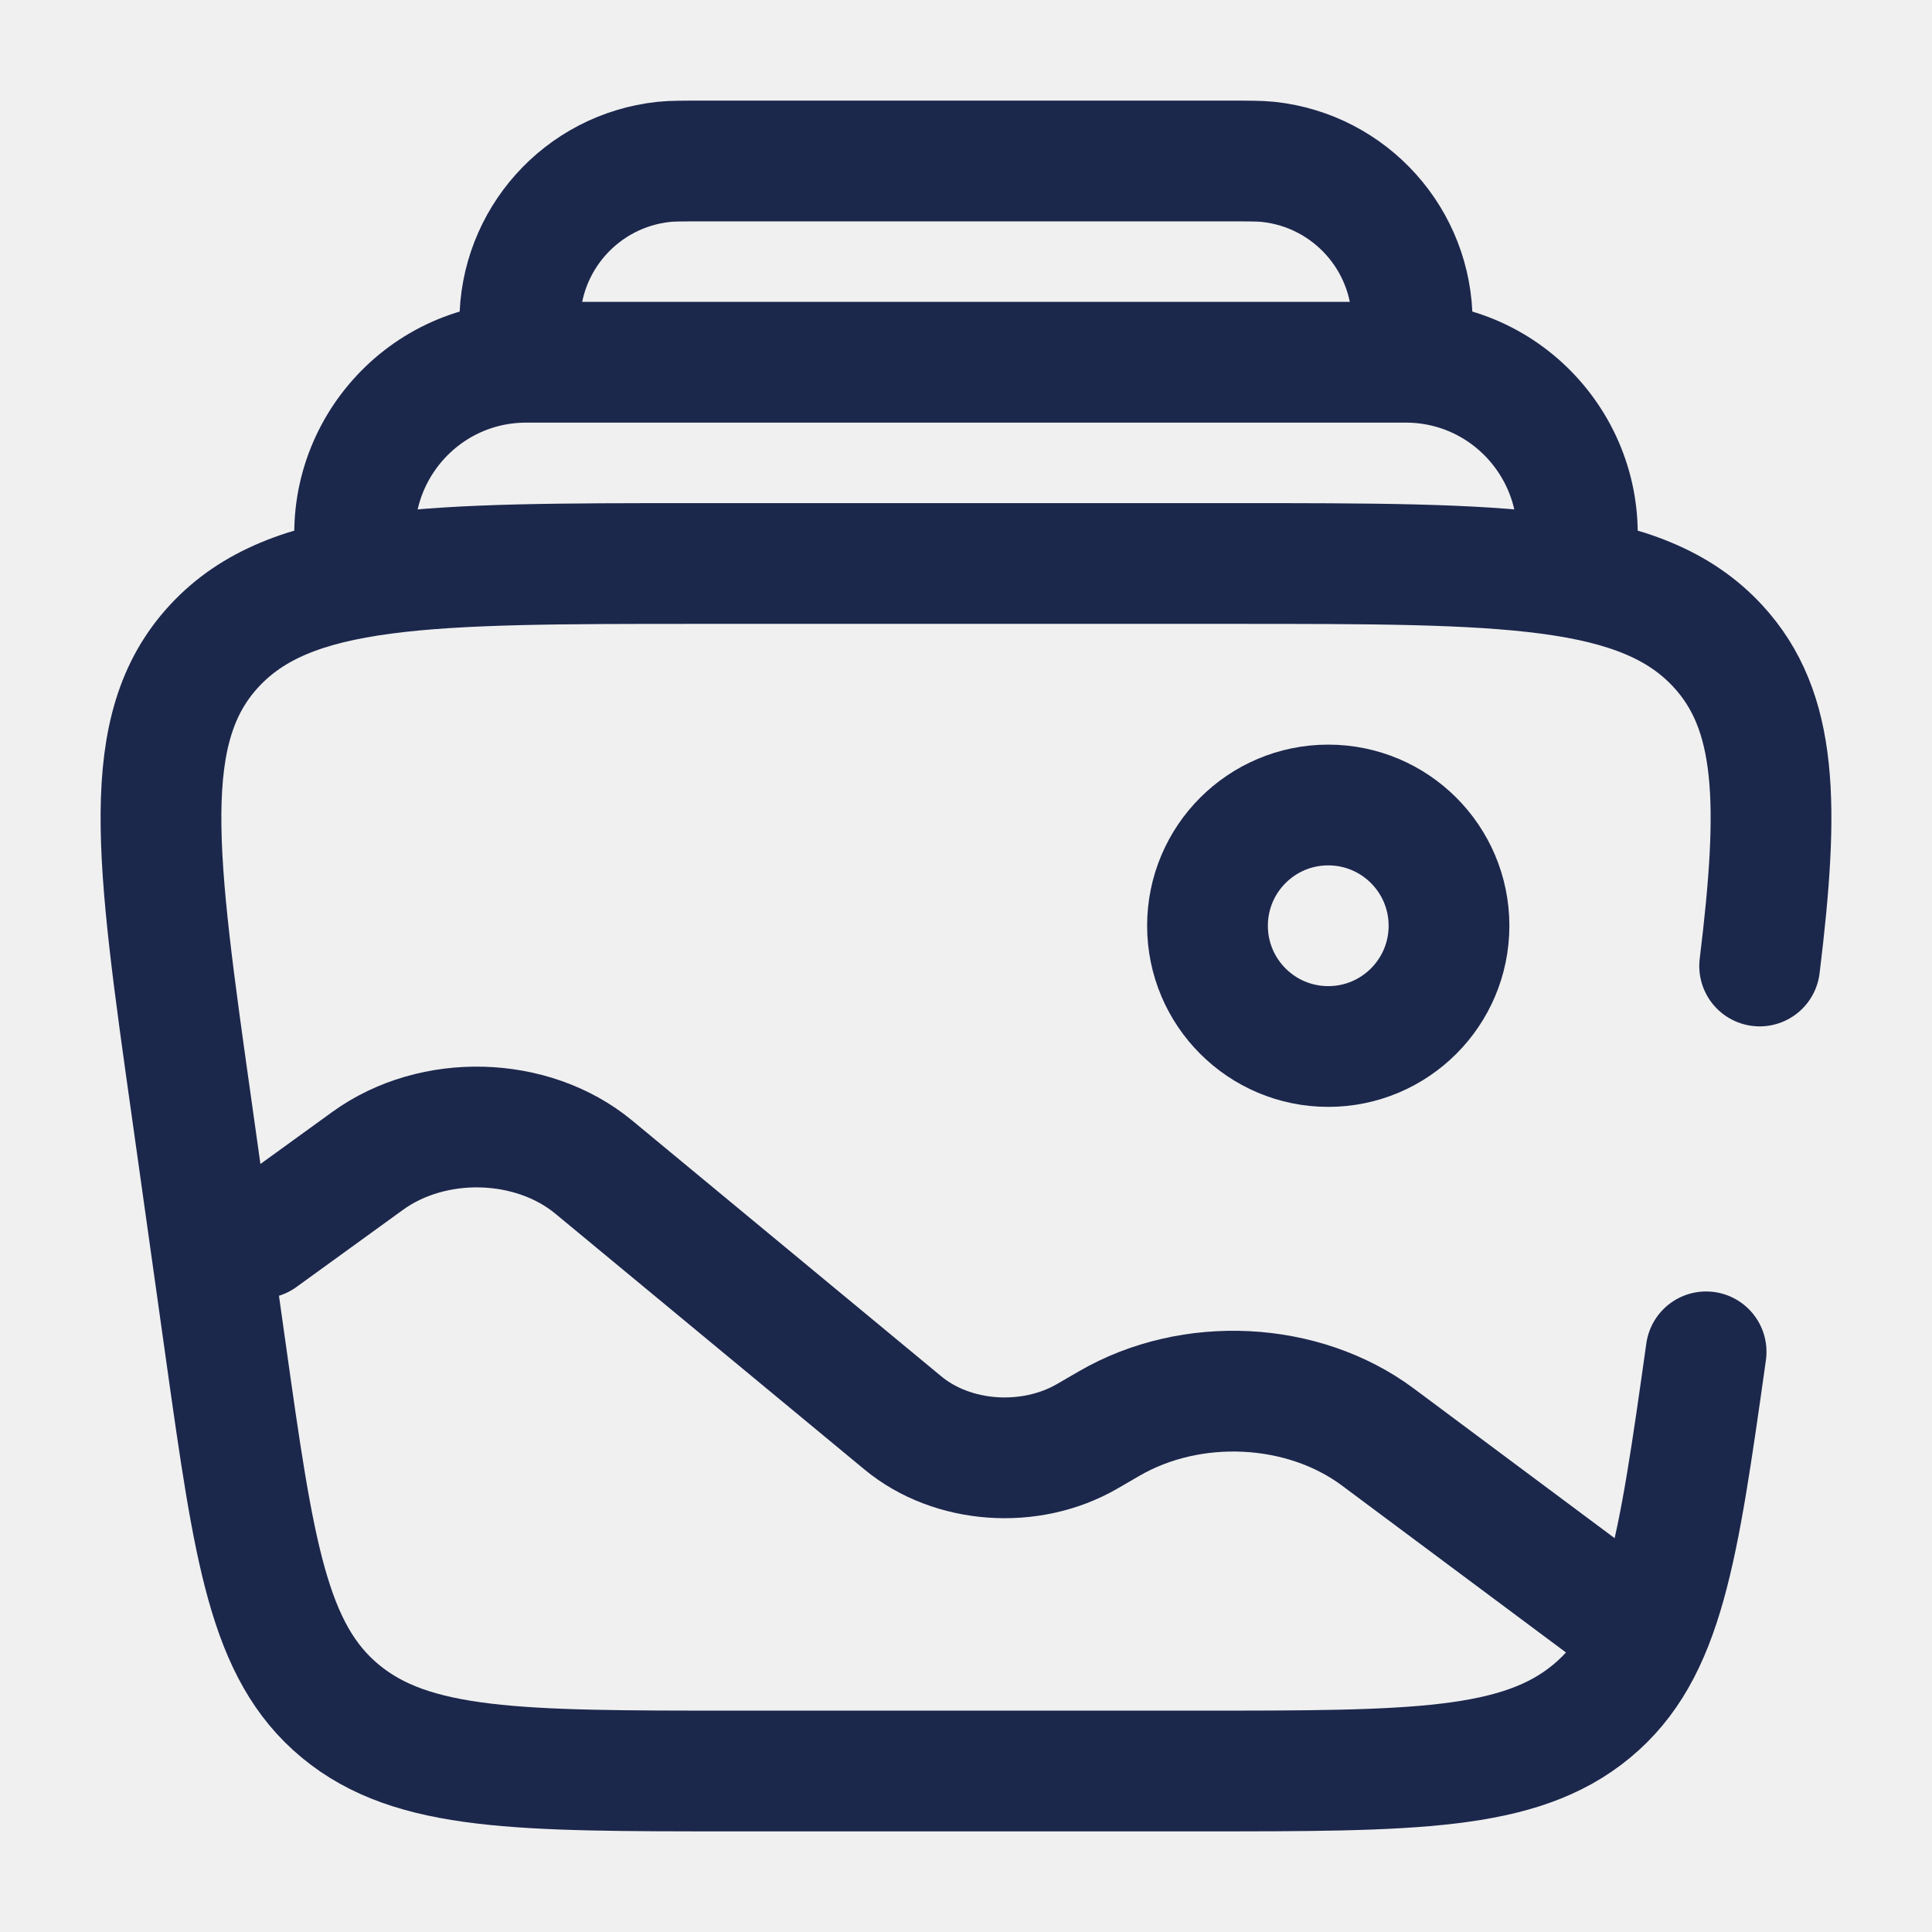
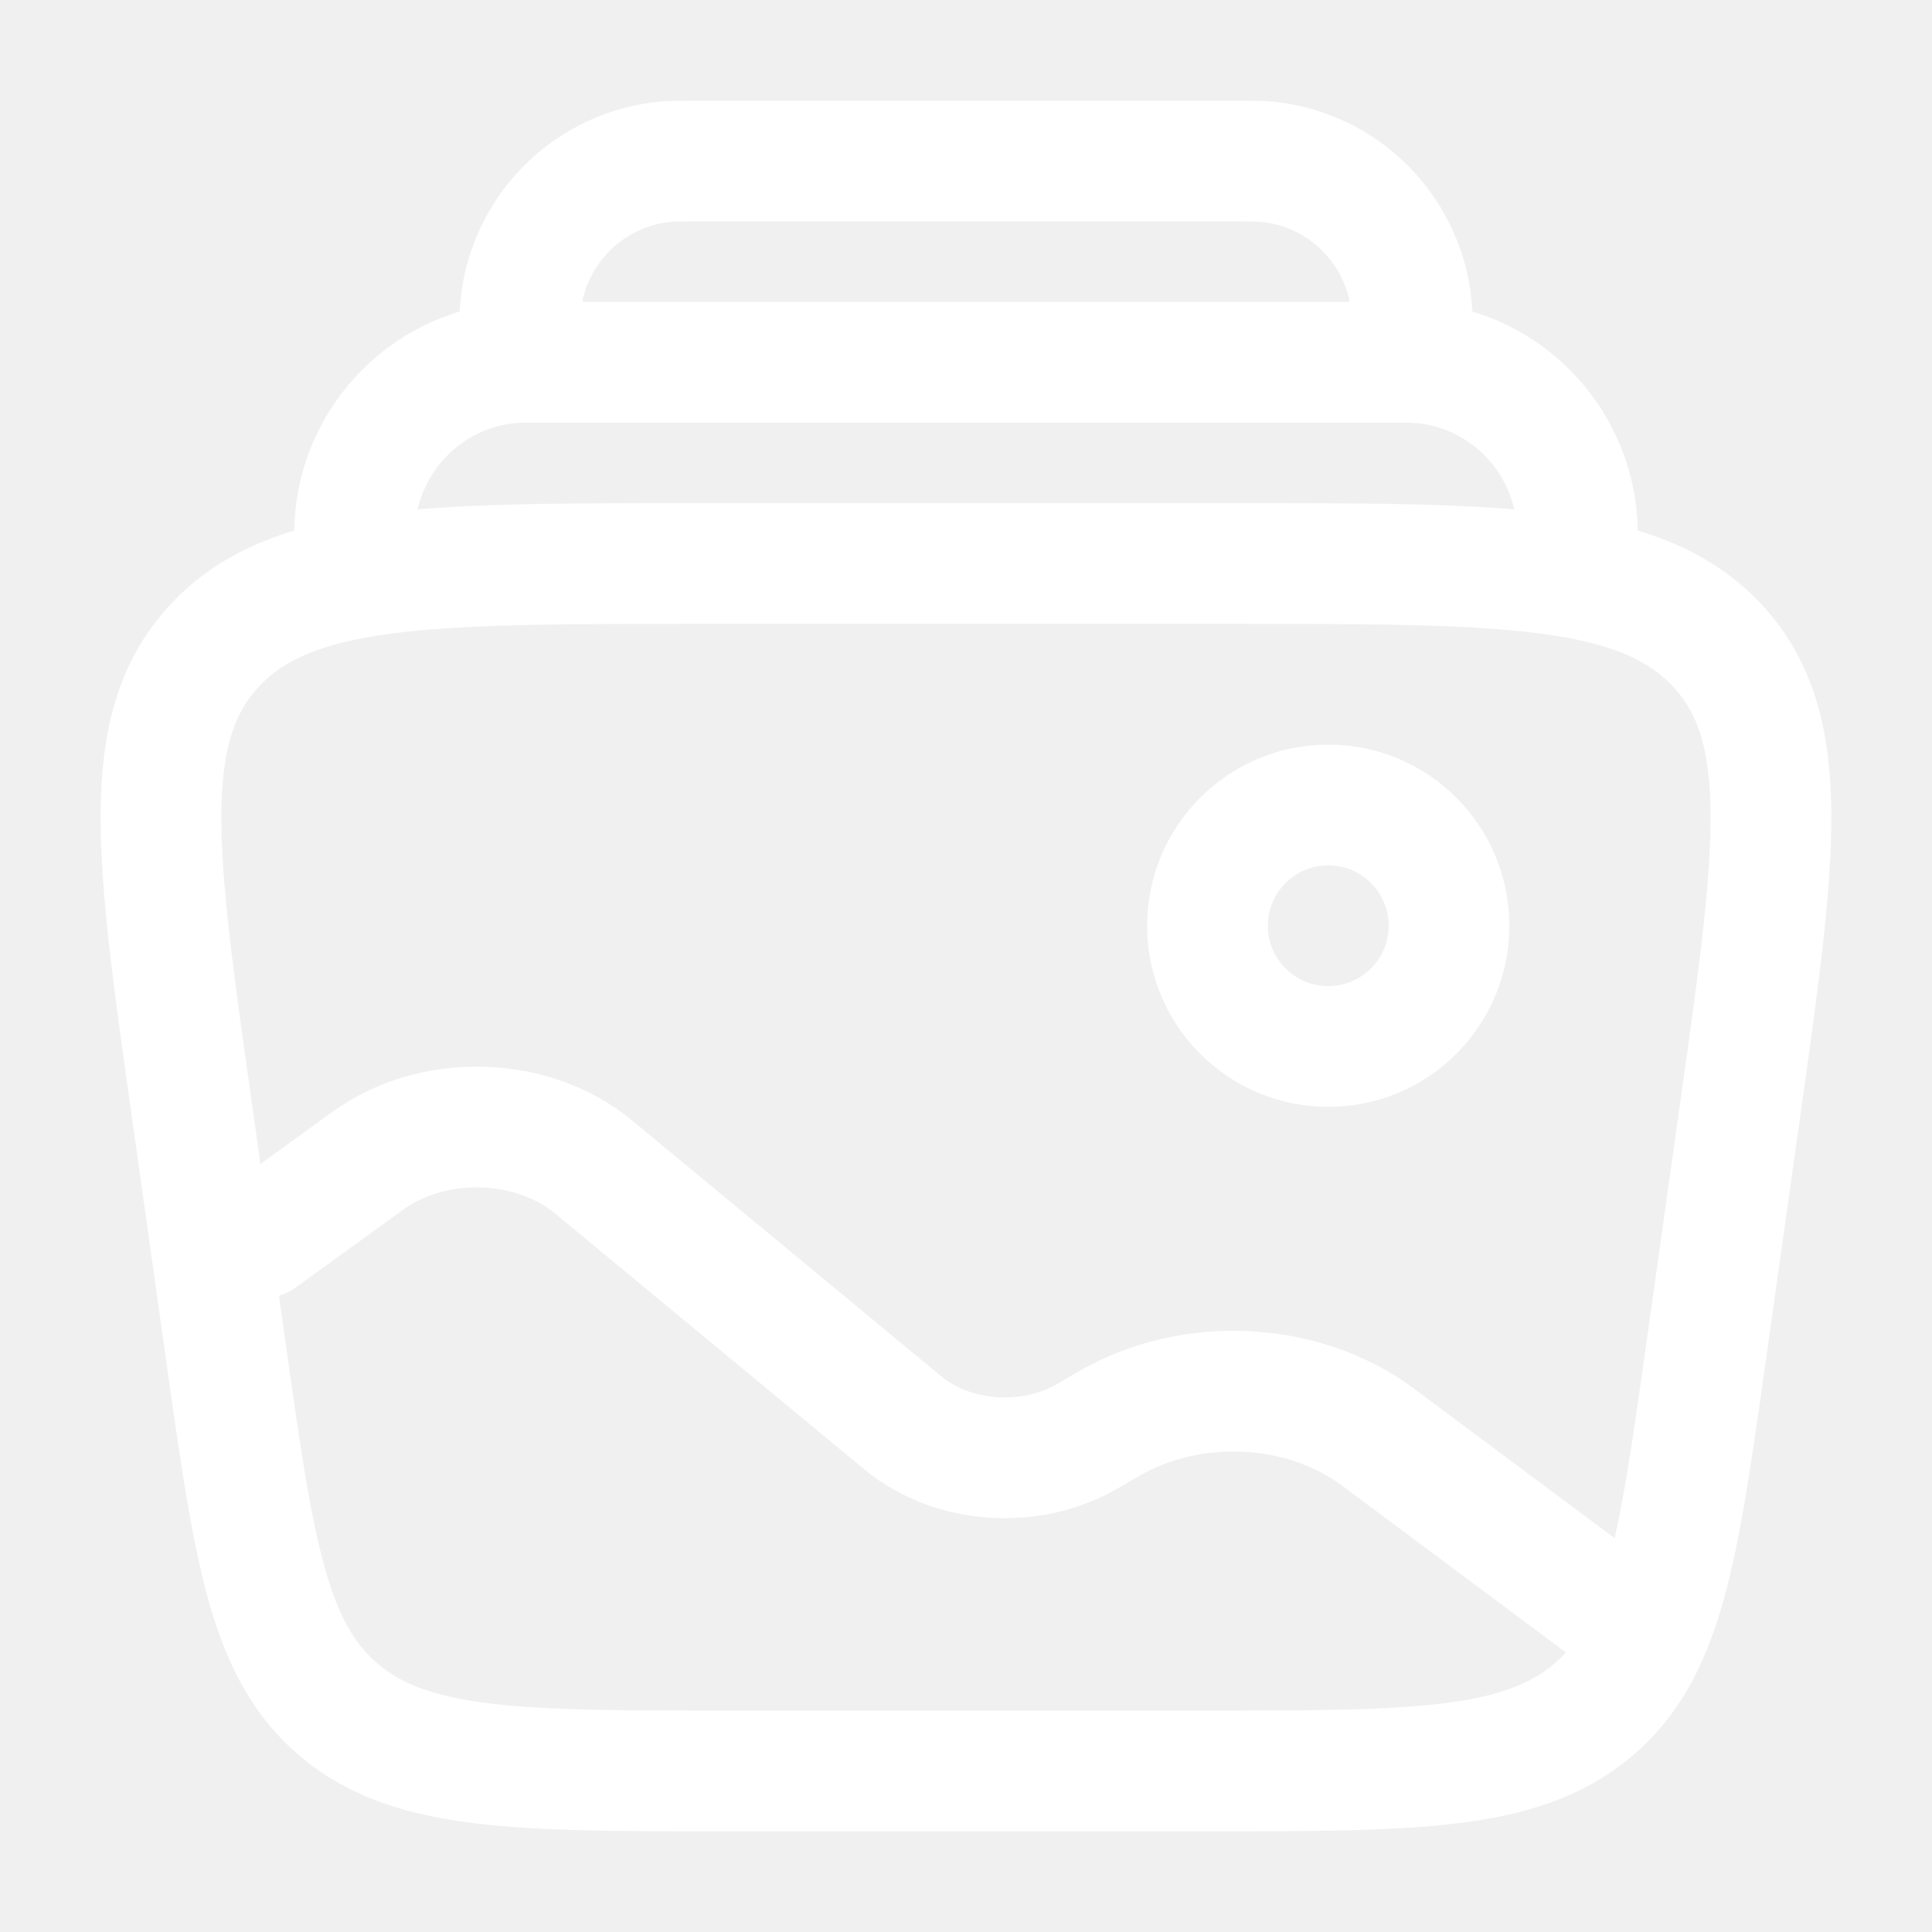
<svg xmlns="http://www.w3.org/2000/svg" width="800px" height="800px" viewBox="0 0 24 24" fill="none">
-   <path d="M21.194 16.793C20.844 19.274 20.669 20.514 19.772 21.257C18.875 22 17.551 22 14.905 22H9.095C6.449 22 5.126 22 4.228 21.257C3.331 20.514 3.156 19.274 2.806 16.793L2.384 13.793C1.937 10.629 1.714 9.048 2.662 8.024C3.61 7 5.298 7 8.672 7H15.328C18.702 7 20.39 7 21.338 8.024C22.087 8.833 22.105 9.99 21.859 12" stroke="#1C274C" stroke-width="1.5" stroke-linecap="round" />
-   <path d="M19.562 7C19.79 5.695 18.786 4.5 17.462 4.5H6.538C5.213 4.5 4.209 5.695 4.438 7" stroke="#1C274C" stroke-width="1.5" />
-   <path d="M17.5 4.5C17.528 4.241 17.543 4.111 17.543 4.004C17.545 2.981 16.774 2.121 15.756 2.011C15.65 2 15.519 2 15.259 2H8.741C8.48 2 8.35 2 8.244 2.011C7.226 2.121 6.455 2.981 6.457 4.004C6.457 4.111 6.471 4.241 6.5 4.5" stroke="#1C274C" stroke-width="1.5" />
-   <circle cx="16.5" cy="11.5" r="1.5" stroke="#1C274C" stroke-width="1.5" />
-   <path d="M20 20L17.116 17.851C16.186 17.159 14.8 17.09 13.777 17.685L13.51 17.84C12.798 18.254 11.83 18.185 11.216 17.676L7.377 14.499C6.611 13.865 5.382 13.831 4.567 14.421L3.243 15.38" stroke="#1C274C" stroke-width="1.5" stroke-linecap="round" />
+   <g id="SVGRepo_bgCarrier" stroke-width="0" />
+   <g id="SVGRepo_tracerCarrier" stroke-linecap="round" stroke-linejoin="round" />
+   <g id="SVGRepo_iconCarrier">
+     <path d="M2.384 13.793C1.937 10.629 1.714 9.048 2.662 8.024C3.61 7 5.298 7 8.672 7H15.328C18.702 7 20.39 7 21.338 8.024C22.285 9.048 22.062 10.629 21.616 13.793L21.194 16.793C20.844 19.274 20.669 20.514 19.772 21.257C18.875 22 17.551 22 14.905 22H9.095C6.449 22 5.126 22 4.228 21.257C3.331 20.514 3.156 19.274 2.806 16.793L2.384 13.793Z" stroke="#ffffff" stroke-width="1.5" />
+     <path d="M19.562 7C19.79 5.695 18.786 4.5 17.462 4.5H6.538C5.213 4.5 4.209 5.695 4.438 7" stroke="#ffffff" stroke-width="1.5" />
+     <path d="M17.5 4.5C17.528 4.241 17.543 4.111 17.543 4.004C17.545 2.981 16.774 2.121 15.756 2.011C15.65 2 15.519 2 15.259 2H8.741C8.48 2 8.35 2 8.244 2.011C7.226 2.121 6.455 2.981 6.457 4.004C6.457 4.111 6.471 4.241 6.5 4.5" stroke="#ffffff" stroke-width="1.5" />
+     <circle cx="16.5" cy="11.5" r="1.5" stroke="#ffffff" stroke-width="1.5" />
+     <path d="M20 20L17.116 17.851C16.186 17.159 14.8 17.09 13.777 17.685L13.51 17.84C12.798 18.254 11.83 18.185 11.216 17.676L7.377 14.499C6.611 13.865 5.382 13.831 4.567 14.421L3.243 15.38" stroke="#ffffff" stroke-width="1.5" stroke-linecap="round" />
+   </g>
</svg>
